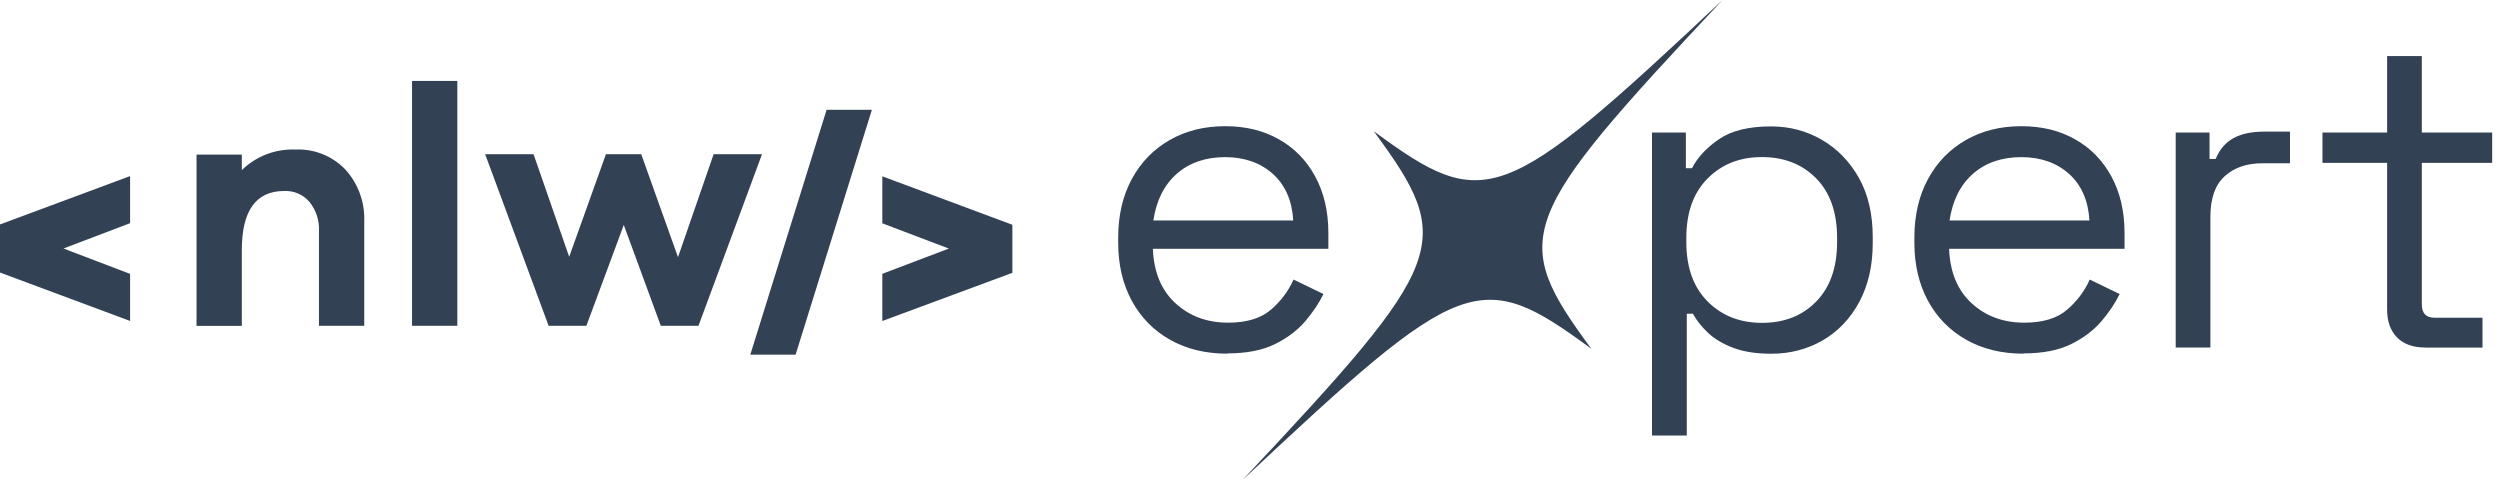
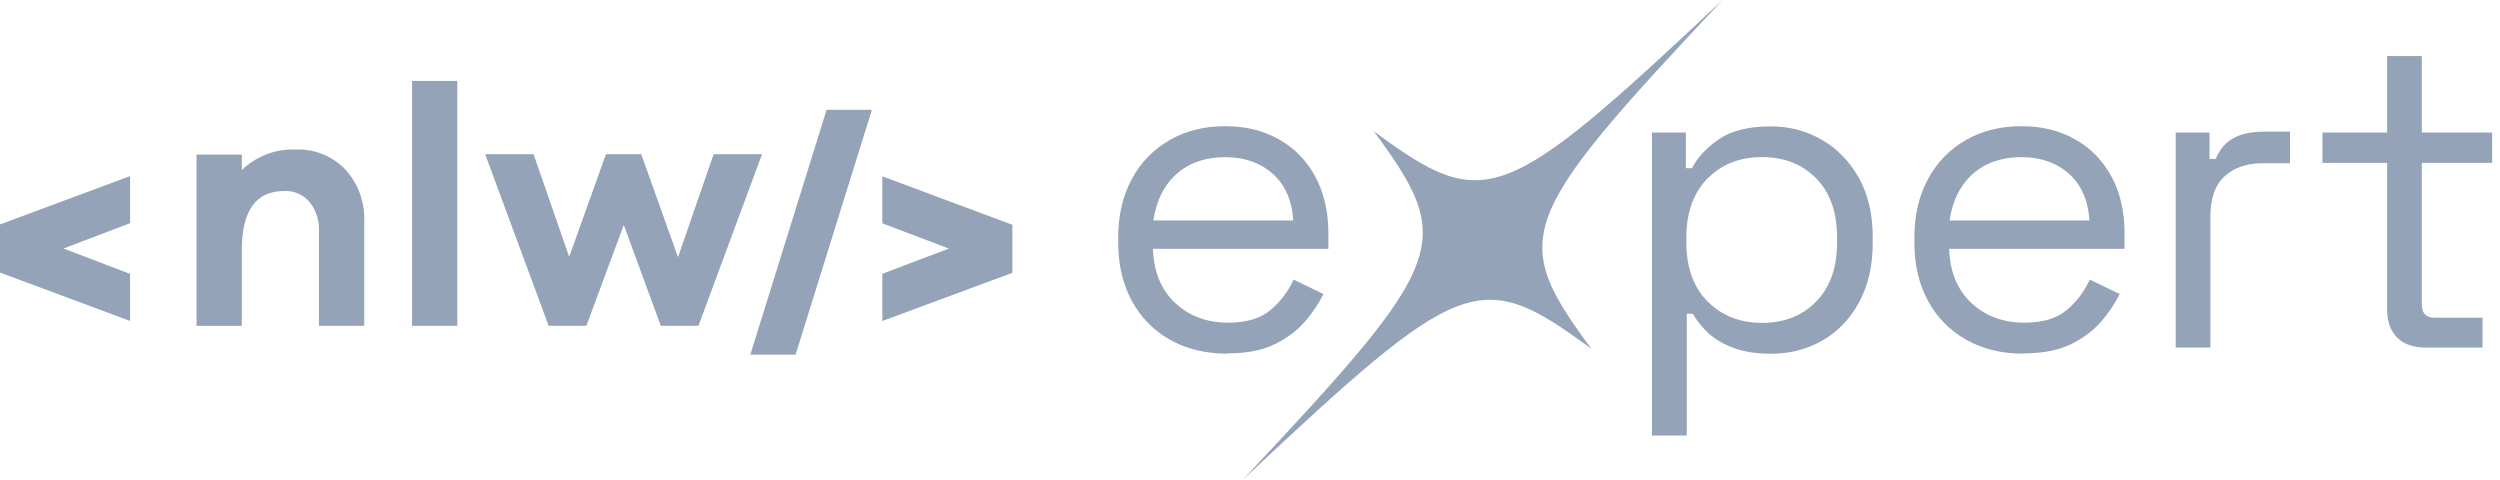
<svg xmlns="http://www.w3.org/2000/svg" width="125" height="24" viewBox="0 0 125 24" fill="none">
-   <path fill-rule="evenodd" clip-rule="evenodd" d="M79.566 17.439C73.996 13.34 73.127 13.668 62.127 24C72.459 13 72.787 12.134 68.688 6.561C74.257 10.66 75.127 10.332 86.127 0C75.794 11 75.467 11.866 79.566 17.439ZM121.269 17.376C120.655 17.376 120.182 17.208 119.851 16.87C119.521 16.533 119.356 16.071 119.356 15.486V8.144H116.123V6.627L119.356 6.627V2.803L121.091 2.803V6.627L124.608 6.627V8.144H121.091V15.224C121.091 15.664 121.302 15.886 121.729 15.886H124.125V17.38L121.266 17.38L121.269 17.376ZM20.602 4.046L20.602 16.289H22.866L22.866 4.046H20.602ZM44.116 16.041V13.691L47.445 12.428L44.116 11.165V8.815L50.601 11.232H50.618V13.648H50.601L44.116 16.051V16.044V16.041ZM41.33 5.49L37.515 17.733H39.78L43.594 5.49L41.33 5.49ZM6.505 11.155V8.805L0.013 11.218H0L0 13.631H0.013L6.505 16.047L6.505 13.694L3.176 12.425L6.505 11.159V11.155ZM18.212 11.073C18.249 10.118 17.912 9.182 17.267 8.475L17.27 8.478C16.623 7.804 15.72 7.437 14.785 7.477C13.783 7.434 12.812 7.804 12.091 8.505V7.731H9.827V16.292L12.091 16.292V12.501C12.091 10.531 12.798 9.549 14.216 9.549C14.699 9.529 15.162 9.731 15.476 10.098C15.806 10.508 15.975 11.03 15.948 11.555V16.289H18.212V11.073ZM33.04 16.289L34.924 16.289L38.101 7.711L35.681 7.711L33.9 12.858L32.062 7.711L30.297 7.711L28.459 12.841L26.678 7.711L24.258 7.711L27.431 16.289H29.319L31.189 11.248L33.04 16.289ZM61.364 17.684C60.279 17.684 59.328 17.452 58.505 16.989C57.685 16.527 57.047 15.879 56.591 15.043C56.138 14.206 55.91 13.241 55.91 12.14V11.876C55.91 10.762 56.138 9.787 56.591 8.951C57.044 8.115 57.675 7.467 58.481 7.004C59.288 6.541 60.21 6.31 61.251 6.31C62.292 6.31 63.155 6.525 63.932 6.958C64.709 7.391 65.317 8.009 65.756 8.815C66.196 9.622 66.418 10.567 66.418 11.651V12.441L57.645 12.441C57.688 13.598 58.062 14.504 58.766 15.155C59.47 15.806 60.349 16.133 61.403 16.133C62.325 16.133 63.036 15.922 63.535 15.495C64.034 15.069 64.415 14.563 64.679 13.978L66.173 14.702C65.951 15.155 65.647 15.611 65.261 16.064C64.871 16.517 64.368 16.9 63.743 17.208C63.119 17.515 62.325 17.67 61.357 17.67L61.364 17.684ZM57.672 11.023L64.662 11.023C64.603 10.028 64.262 9.252 63.641 8.693C63.016 8.138 62.223 7.857 61.255 7.857C60.286 7.857 59.466 8.134 58.835 8.693C58.204 9.252 57.817 10.028 57.668 11.023H57.672ZM82.6 6.627V21.772L82.604 21.776H84.339V15.687H84.646C84.822 16.011 85.069 16.325 85.393 16.633C85.717 16.94 86.137 17.191 86.659 17.39C87.178 17.588 87.813 17.687 88.56 17.687C89.499 17.687 90.355 17.465 91.121 17.026C91.888 16.586 92.503 15.948 92.956 15.112C93.409 14.276 93.637 13.288 93.637 12.144V11.86C93.637 10.703 93.405 9.711 92.943 8.891C92.48 8.072 91.865 7.437 91.095 6.991C90.325 6.545 89.479 6.32 88.556 6.32C87.443 6.32 86.573 6.531 85.952 6.958C85.327 7.384 84.878 7.867 84.6 8.409H84.293V6.627H82.6ZM90.811 15.076C90.117 15.79 89.211 16.143 88.097 16.143C87 16.143 86.094 15.786 85.383 15.076C84.673 14.365 84.316 13.373 84.316 12.098V11.899C84.316 10.623 84.673 9.632 85.383 8.921C86.094 8.211 86.983 7.854 88.097 7.854C89.211 7.854 90.113 8.211 90.811 8.921C91.508 9.632 91.855 10.623 91.855 11.899V12.098C91.855 13.373 91.505 14.365 90.811 15.076ZM101.173 17.684C100.089 17.684 99.137 17.452 98.314 16.989C97.494 16.527 96.856 15.879 96.4 15.043C95.948 14.206 95.719 13.241 95.719 12.14V11.876C95.719 10.762 95.948 9.787 96.4 8.951C96.853 8.115 97.484 7.467 98.291 7.004C99.097 6.541 100.02 6.31 101.061 6.31C102.102 6.31 102.965 6.525 103.741 6.958C104.518 7.391 105.126 8.009 105.566 8.815C106.006 9.622 106.227 10.567 106.227 11.651V12.441L97.455 12.441C97.498 13.598 97.871 14.504 98.575 15.155C99.279 15.806 100.158 16.133 101.213 16.133C102.135 16.133 102.846 15.922 103.345 15.495C103.844 15.069 104.224 14.563 104.488 13.978L105.982 14.702C105.761 15.155 105.457 15.611 105.07 16.064C104.68 16.517 104.178 16.9 103.553 17.208C102.928 17.515 102.135 17.67 101.167 17.67L101.173 17.684ZM97.481 11.023H104.472C104.412 10.028 104.072 9.252 103.451 8.693C102.826 8.138 102.033 7.857 101.064 7.857C100.096 7.857 99.276 8.134 98.645 8.693C98.013 9.252 97.627 10.028 97.478 11.023H97.481ZM108.785 6.627V17.376H110.52V10.825C110.52 9.916 110.758 9.245 111.234 8.812C111.71 8.379 112.338 8.164 113.115 8.164H114.5V6.581H113.224C112.58 6.581 112.061 6.69 111.664 6.912C111.267 7.133 110.977 7.477 110.785 7.946H110.477V6.627H108.785Z" fill="#334155" />
+   <path fill-rule="evenodd" clip-rule="evenodd" d="M79.566 17.439C73.996 13.34 73.127 13.668 62.127 24C72.459 13 72.787 12.134 68.688 6.561C74.257 10.66 75.127 10.332 86.127 0C75.794 11 75.467 11.866 79.566 17.439ZM121.269 17.376C120.655 17.376 120.182 17.208 119.851 16.87C119.521 16.533 119.356 16.071 119.356 15.486V8.144H116.123V6.627L119.356 6.627V2.803L121.091 2.803V6.627L124.608 6.627V8.144H121.091V15.224C121.091 15.664 121.302 15.886 121.729 15.886H124.125V17.38L121.266 17.38L121.269 17.376ZM20.602 4.046L20.602 16.289H22.866L22.866 4.046H20.602ZM44.116 16.041V13.691L47.445 12.428L44.116 11.165V8.815L50.601 11.232H50.618V13.648H50.601L44.116 16.051V16.044V16.041ZM41.33 5.49L37.515 17.733H39.78L43.594 5.49L41.33 5.49ZM6.505 11.155V8.805L0.013 11.218H0L0 13.631H0.013L6.505 16.047L6.505 13.694L3.176 12.425L6.505 11.159V11.155ZM18.212 11.073C18.249 10.118 17.912 9.182 17.267 8.475L17.27 8.478C16.623 7.804 15.72 7.437 14.785 7.477C13.783 7.434 12.812 7.804 12.091 8.505V7.731H9.827V16.292L12.091 16.292V12.501C12.091 10.531 12.798 9.549 14.216 9.549C14.699 9.529 15.162 9.731 15.476 10.098C15.806 10.508 15.975 11.03 15.948 11.555V16.289H18.212V11.073ZM33.04 16.289L34.924 16.289L38.101 7.711L35.681 7.711L33.9 12.858L32.062 7.711L30.297 7.711L28.459 12.841L26.678 7.711L24.258 7.711L27.431 16.289H29.319L31.189 11.248L33.04 16.289ZM61.364 17.684C60.279 17.684 59.328 17.452 58.505 16.989C57.685 16.527 57.047 15.879 56.591 15.043C56.138 14.206 55.91 13.241 55.91 12.14V11.876C55.91 10.762 56.138 9.787 56.591 8.951C57.044 8.115 57.675 7.467 58.481 7.004C59.288 6.541 60.21 6.31 61.251 6.31C62.292 6.31 63.155 6.525 63.932 6.958C64.709 7.391 65.317 8.009 65.756 8.815C66.196 9.622 66.418 10.567 66.418 11.651V12.441L57.645 12.441C57.688 13.598 58.062 14.504 58.766 15.155C59.47 15.806 60.349 16.133 61.403 16.133C62.325 16.133 63.036 15.922 63.535 15.495C64.034 15.069 64.415 14.563 64.679 13.978L66.173 14.702C65.951 15.155 65.647 15.611 65.261 16.064C64.871 16.517 64.368 16.9 63.743 17.208C63.119 17.515 62.325 17.67 61.357 17.67L61.364 17.684ZM57.672 11.023L64.662 11.023C64.603 10.028 64.262 9.252 63.641 8.693C63.016 8.138 62.223 7.857 61.255 7.857C60.286 7.857 59.466 8.134 58.835 8.693C58.204 9.252 57.817 10.028 57.668 11.023H57.672ZM82.6 6.627V21.772L82.604 21.776H84.339V15.687H84.646C84.822 16.011 85.069 16.325 85.393 16.633C85.717 16.94 86.137 17.191 86.659 17.39C87.178 17.588 87.813 17.687 88.56 17.687C89.499 17.687 90.355 17.465 91.121 17.026C91.888 16.586 92.503 15.948 92.956 15.112C93.409 14.276 93.637 13.288 93.637 12.144V11.86C93.637 10.703 93.405 9.711 92.943 8.891C92.48 8.072 91.865 7.437 91.095 6.991C90.325 6.545 89.479 6.32 88.556 6.32C87.443 6.32 86.573 6.531 85.952 6.958C85.327 7.384 84.878 7.867 84.6 8.409H84.293V6.627H82.6ZM90.811 15.076C90.117 15.79 89.211 16.143 88.097 16.143C87 16.143 86.094 15.786 85.383 15.076C84.673 14.365 84.316 13.373 84.316 12.098V11.899C84.316 10.623 84.673 9.632 85.383 8.921C86.094 8.211 86.983 7.854 88.097 7.854C89.211 7.854 90.113 8.211 90.811 8.921C91.508 9.632 91.855 10.623 91.855 11.899V12.098C91.855 13.373 91.505 14.365 90.811 15.076ZM101.173 17.684C100.089 17.684 99.137 17.452 98.314 16.989C97.494 16.527 96.856 15.879 96.4 15.043C95.948 14.206 95.719 13.241 95.719 12.14V11.876C95.719 10.762 95.948 9.787 96.4 8.951C96.853 8.115 97.484 7.467 98.291 7.004C99.097 6.541 100.02 6.31 101.061 6.31C102.102 6.31 102.965 6.525 103.741 6.958C104.518 7.391 105.126 8.009 105.566 8.815C106.006 9.622 106.227 10.567 106.227 11.651V12.441L97.455 12.441C97.498 13.598 97.871 14.504 98.575 15.155C99.279 15.806 100.158 16.133 101.213 16.133C102.135 16.133 102.846 15.922 103.345 15.495C103.844 15.069 104.224 14.563 104.488 13.978L105.982 14.702C105.761 15.155 105.457 15.611 105.07 16.064C104.68 16.517 104.178 16.9 103.553 17.208C102.928 17.515 102.135 17.67 101.167 17.67L101.173 17.684ZM97.481 11.023H104.472C104.412 10.028 104.072 9.252 103.451 8.693C102.826 8.138 102.033 7.857 101.064 7.857C100.096 7.857 99.276 8.134 98.645 8.693C98.013 9.252 97.627 10.028 97.478 11.023H97.481ZM108.785 6.627V17.376H110.52V10.825C110.52 9.916 110.758 9.245 111.234 8.812C111.71 8.379 112.338 8.164 113.115 8.164H114.5V6.581H113.224C112.58 6.581 112.061 6.69 111.664 6.912C111.267 7.133 110.977 7.477 110.785 7.946H110.477V6.627H108.785Z" fill="#94a3b8" />
</svg>
